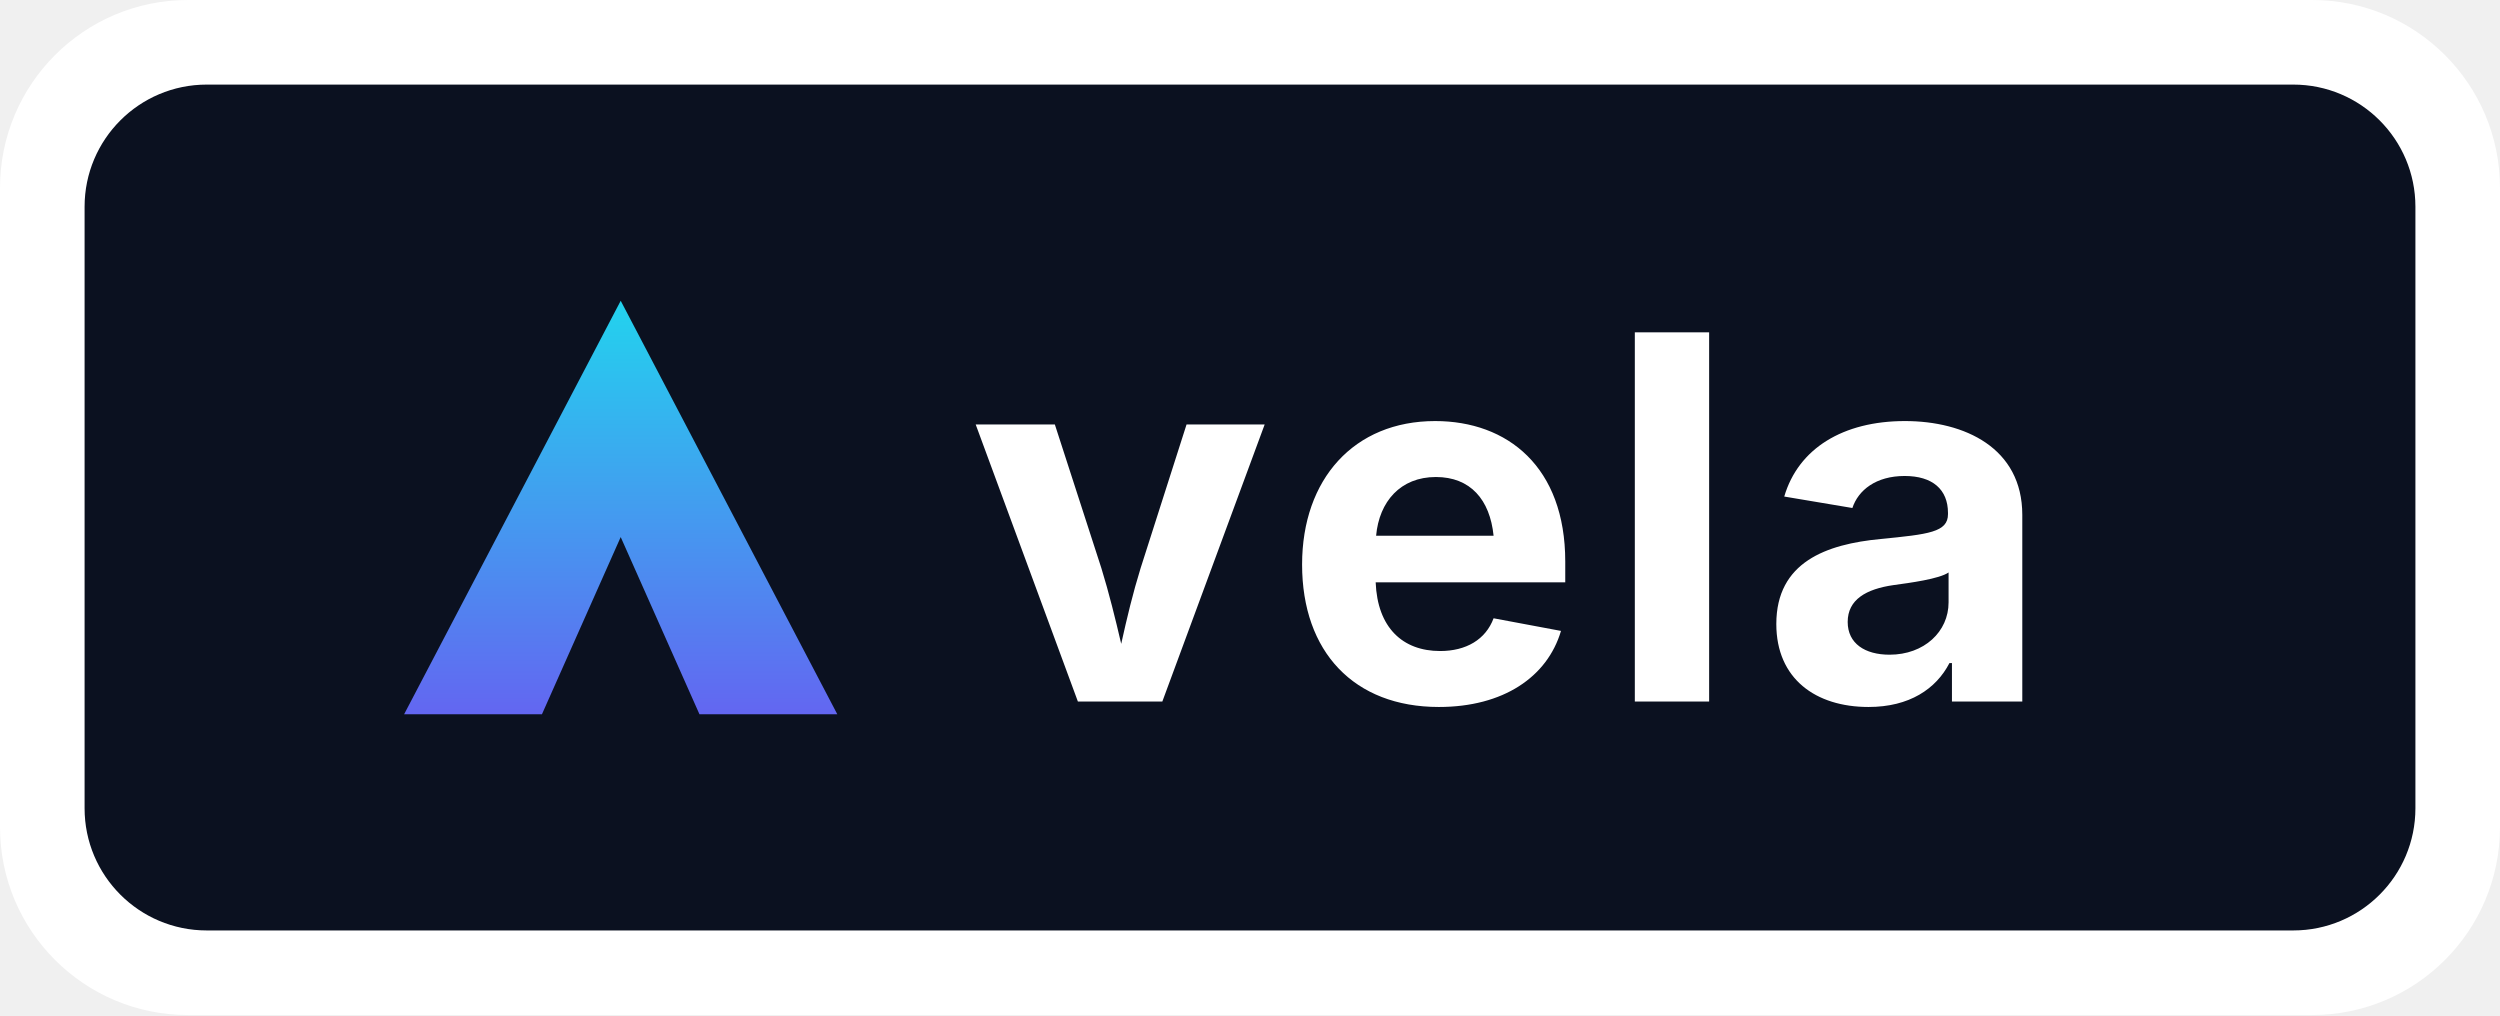
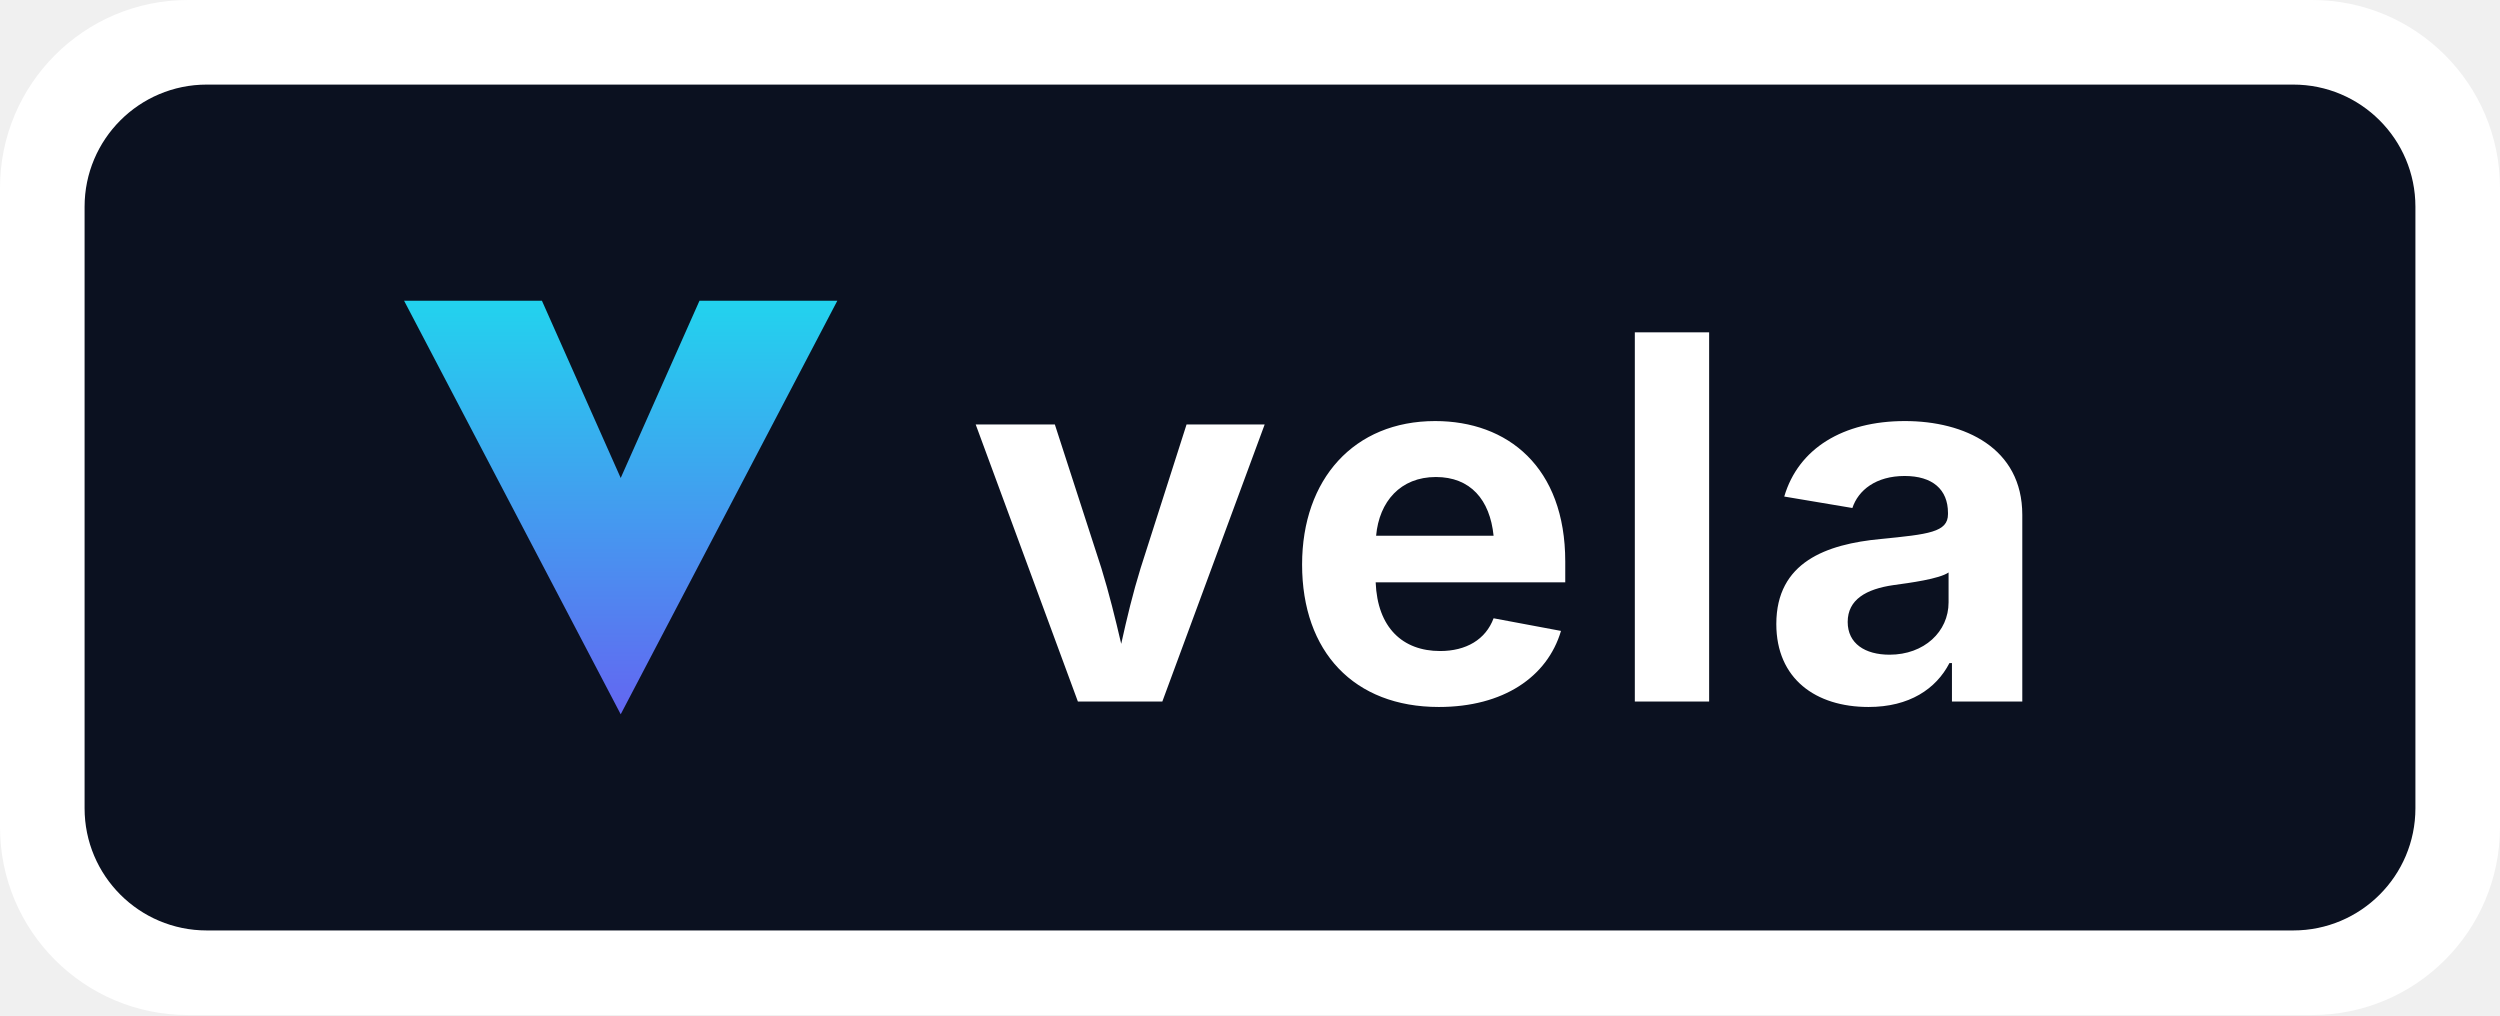
<svg xmlns="http://www.w3.org/2000/svg" width="266" height="108" viewBox="0 0 266 108">
  <defs>
    <linearGradient id="g" x1="0" y1="0" x2="0" y2="1">
      <stop offset="0" stop-color="#22D3EE" />
      <stop offset="1" stop-color="#6366F1" />
    </linearGradient>
  </defs>
  <rect x="0" y="0" width="266" height="108" rx="20" fill="#fff" />
  <rect x="9" y="9" width="248" height="90" rx="13" fill="#0B1120" />
-   <path d="M32 8 L54 50 L40 50 L32 32 L24 50 L10 50 Z" fill="url(#g)" transform="translate(32.52 23.62) scale(1.0476)" />
+   <path d="M32 50 L54 8 L40 8 L32 26 L24 8 L10 8 Z" fill="url(#g)" transform="translate(32.52 23.62) scale(1.0476)" />
  <text font-family="Inter, 'Segoe UI', Helvetica, Arial, sans-serif" x="103" y="55" font-size="54" font-weight="700" fill="#fff" letter-spacing="2" text-anchor="start" dominant-baseline="central">vela</text>
</svg>
